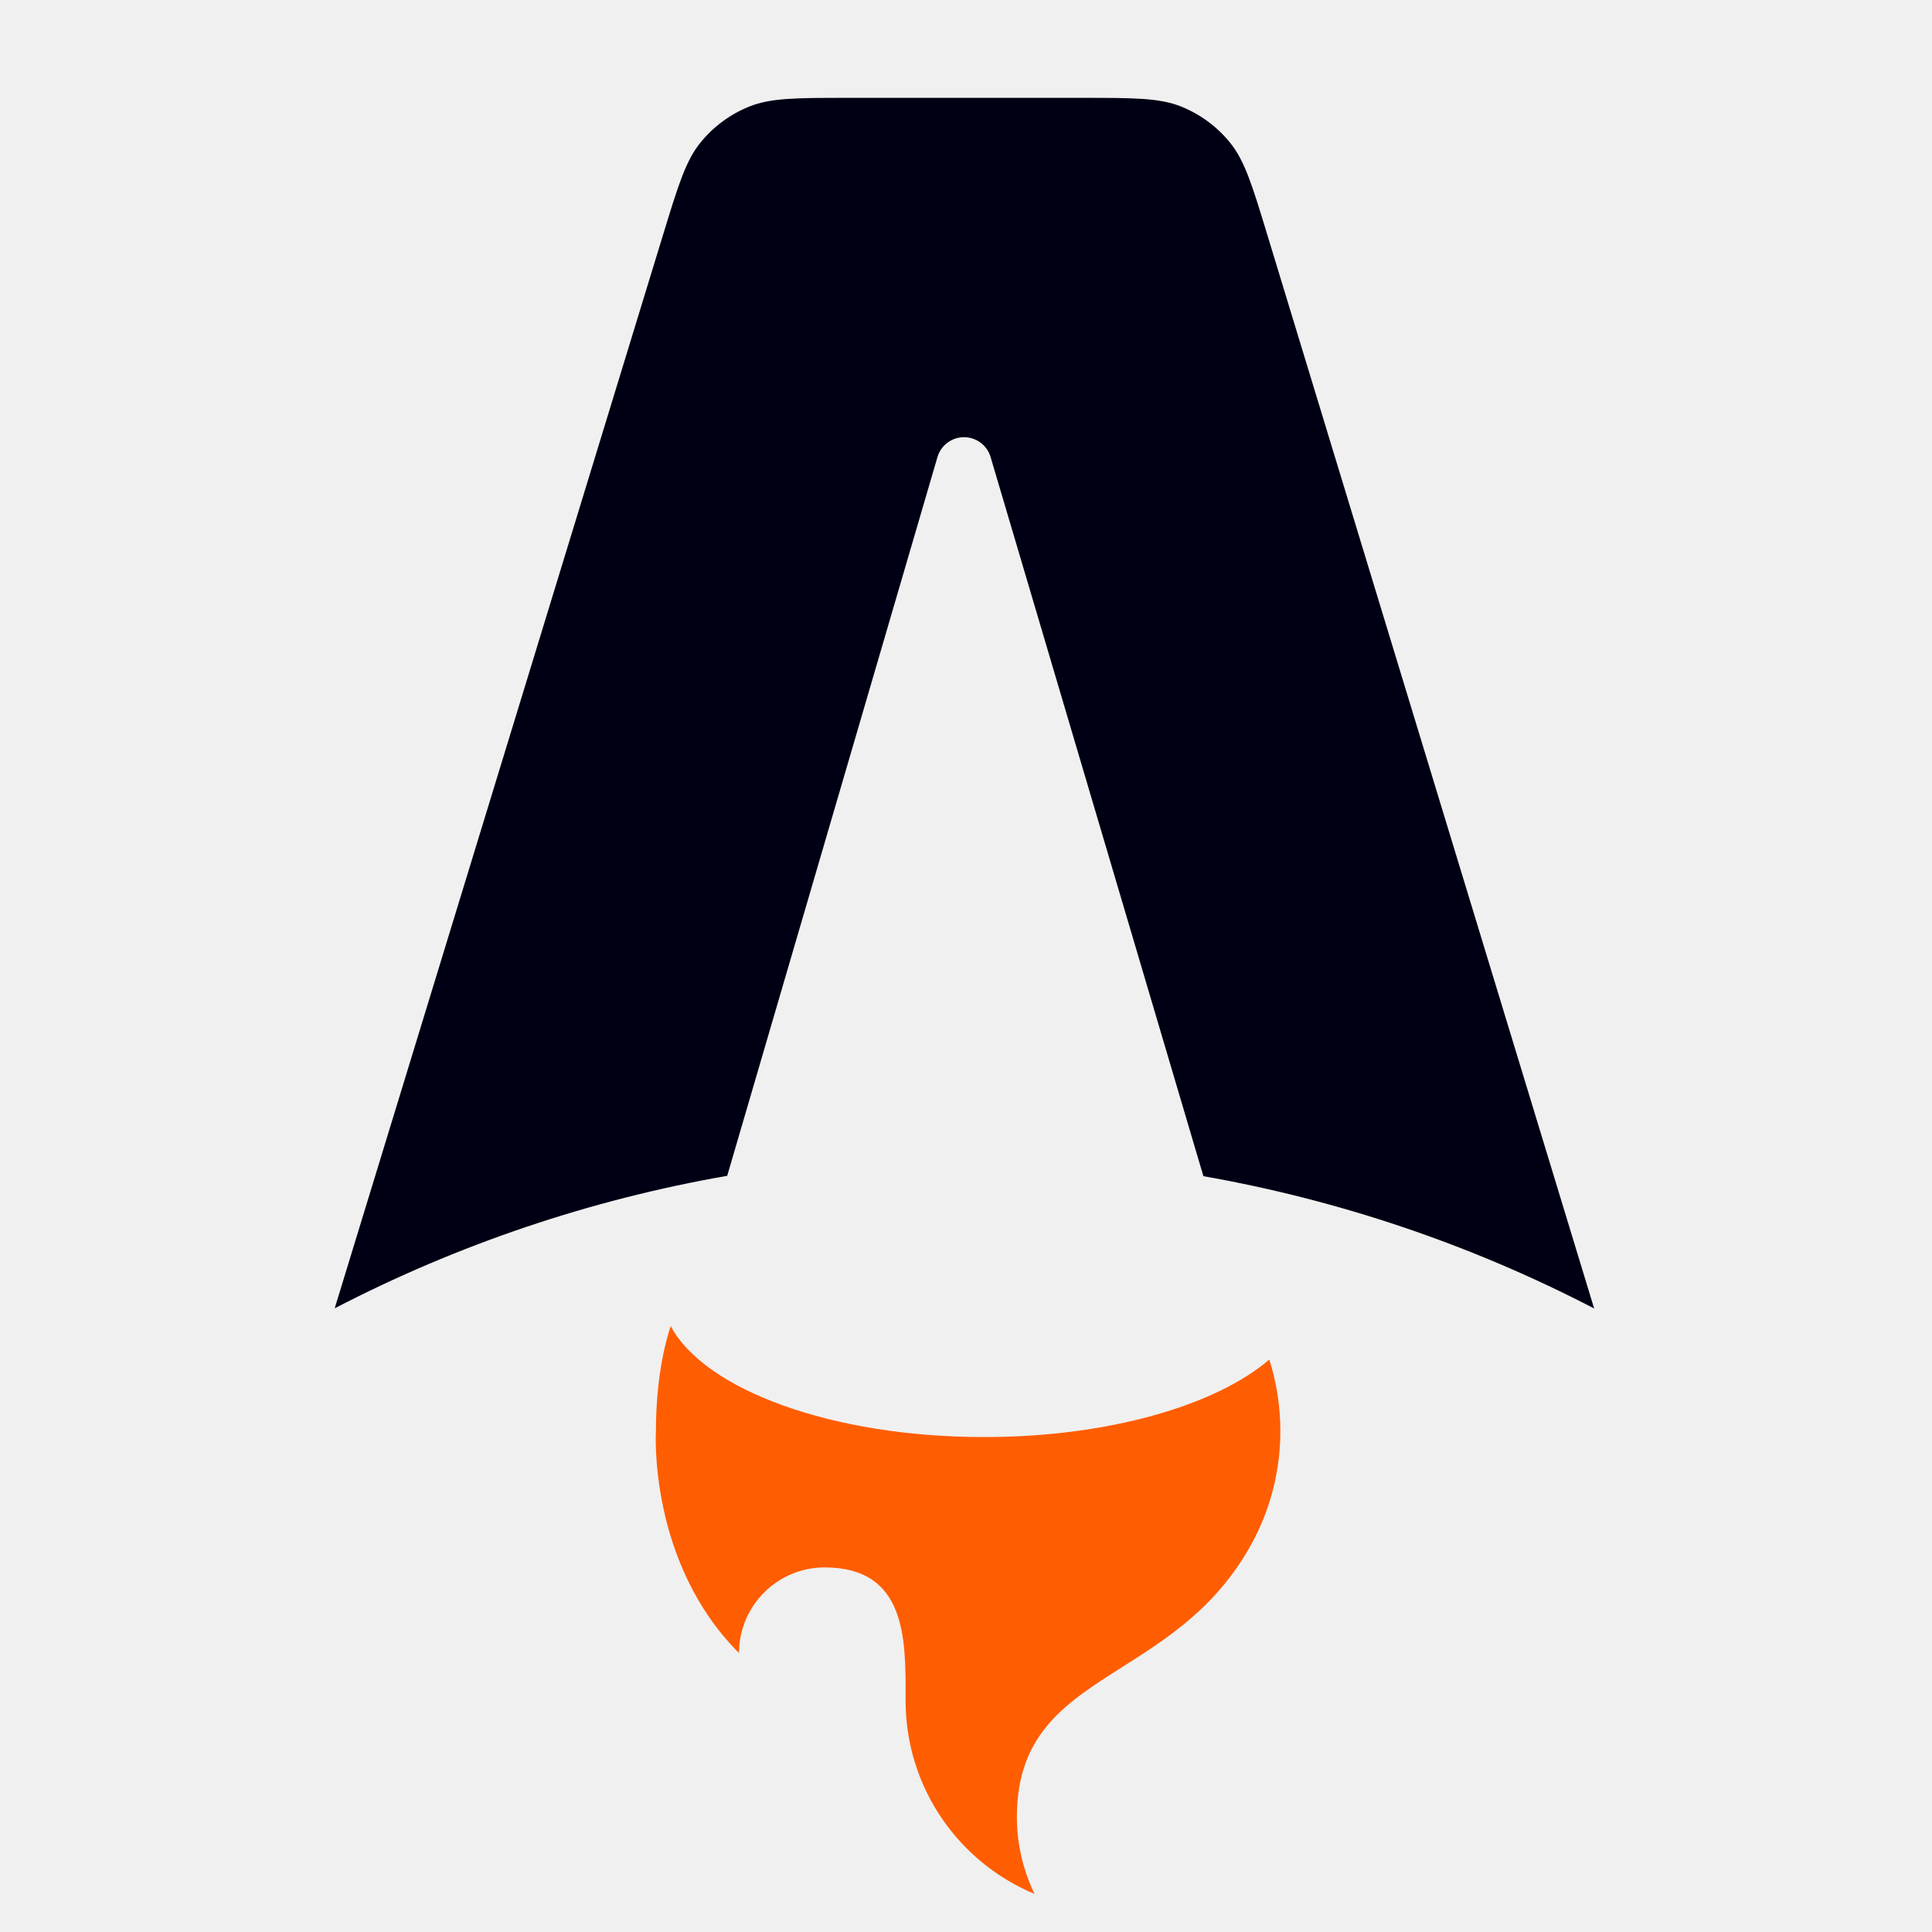
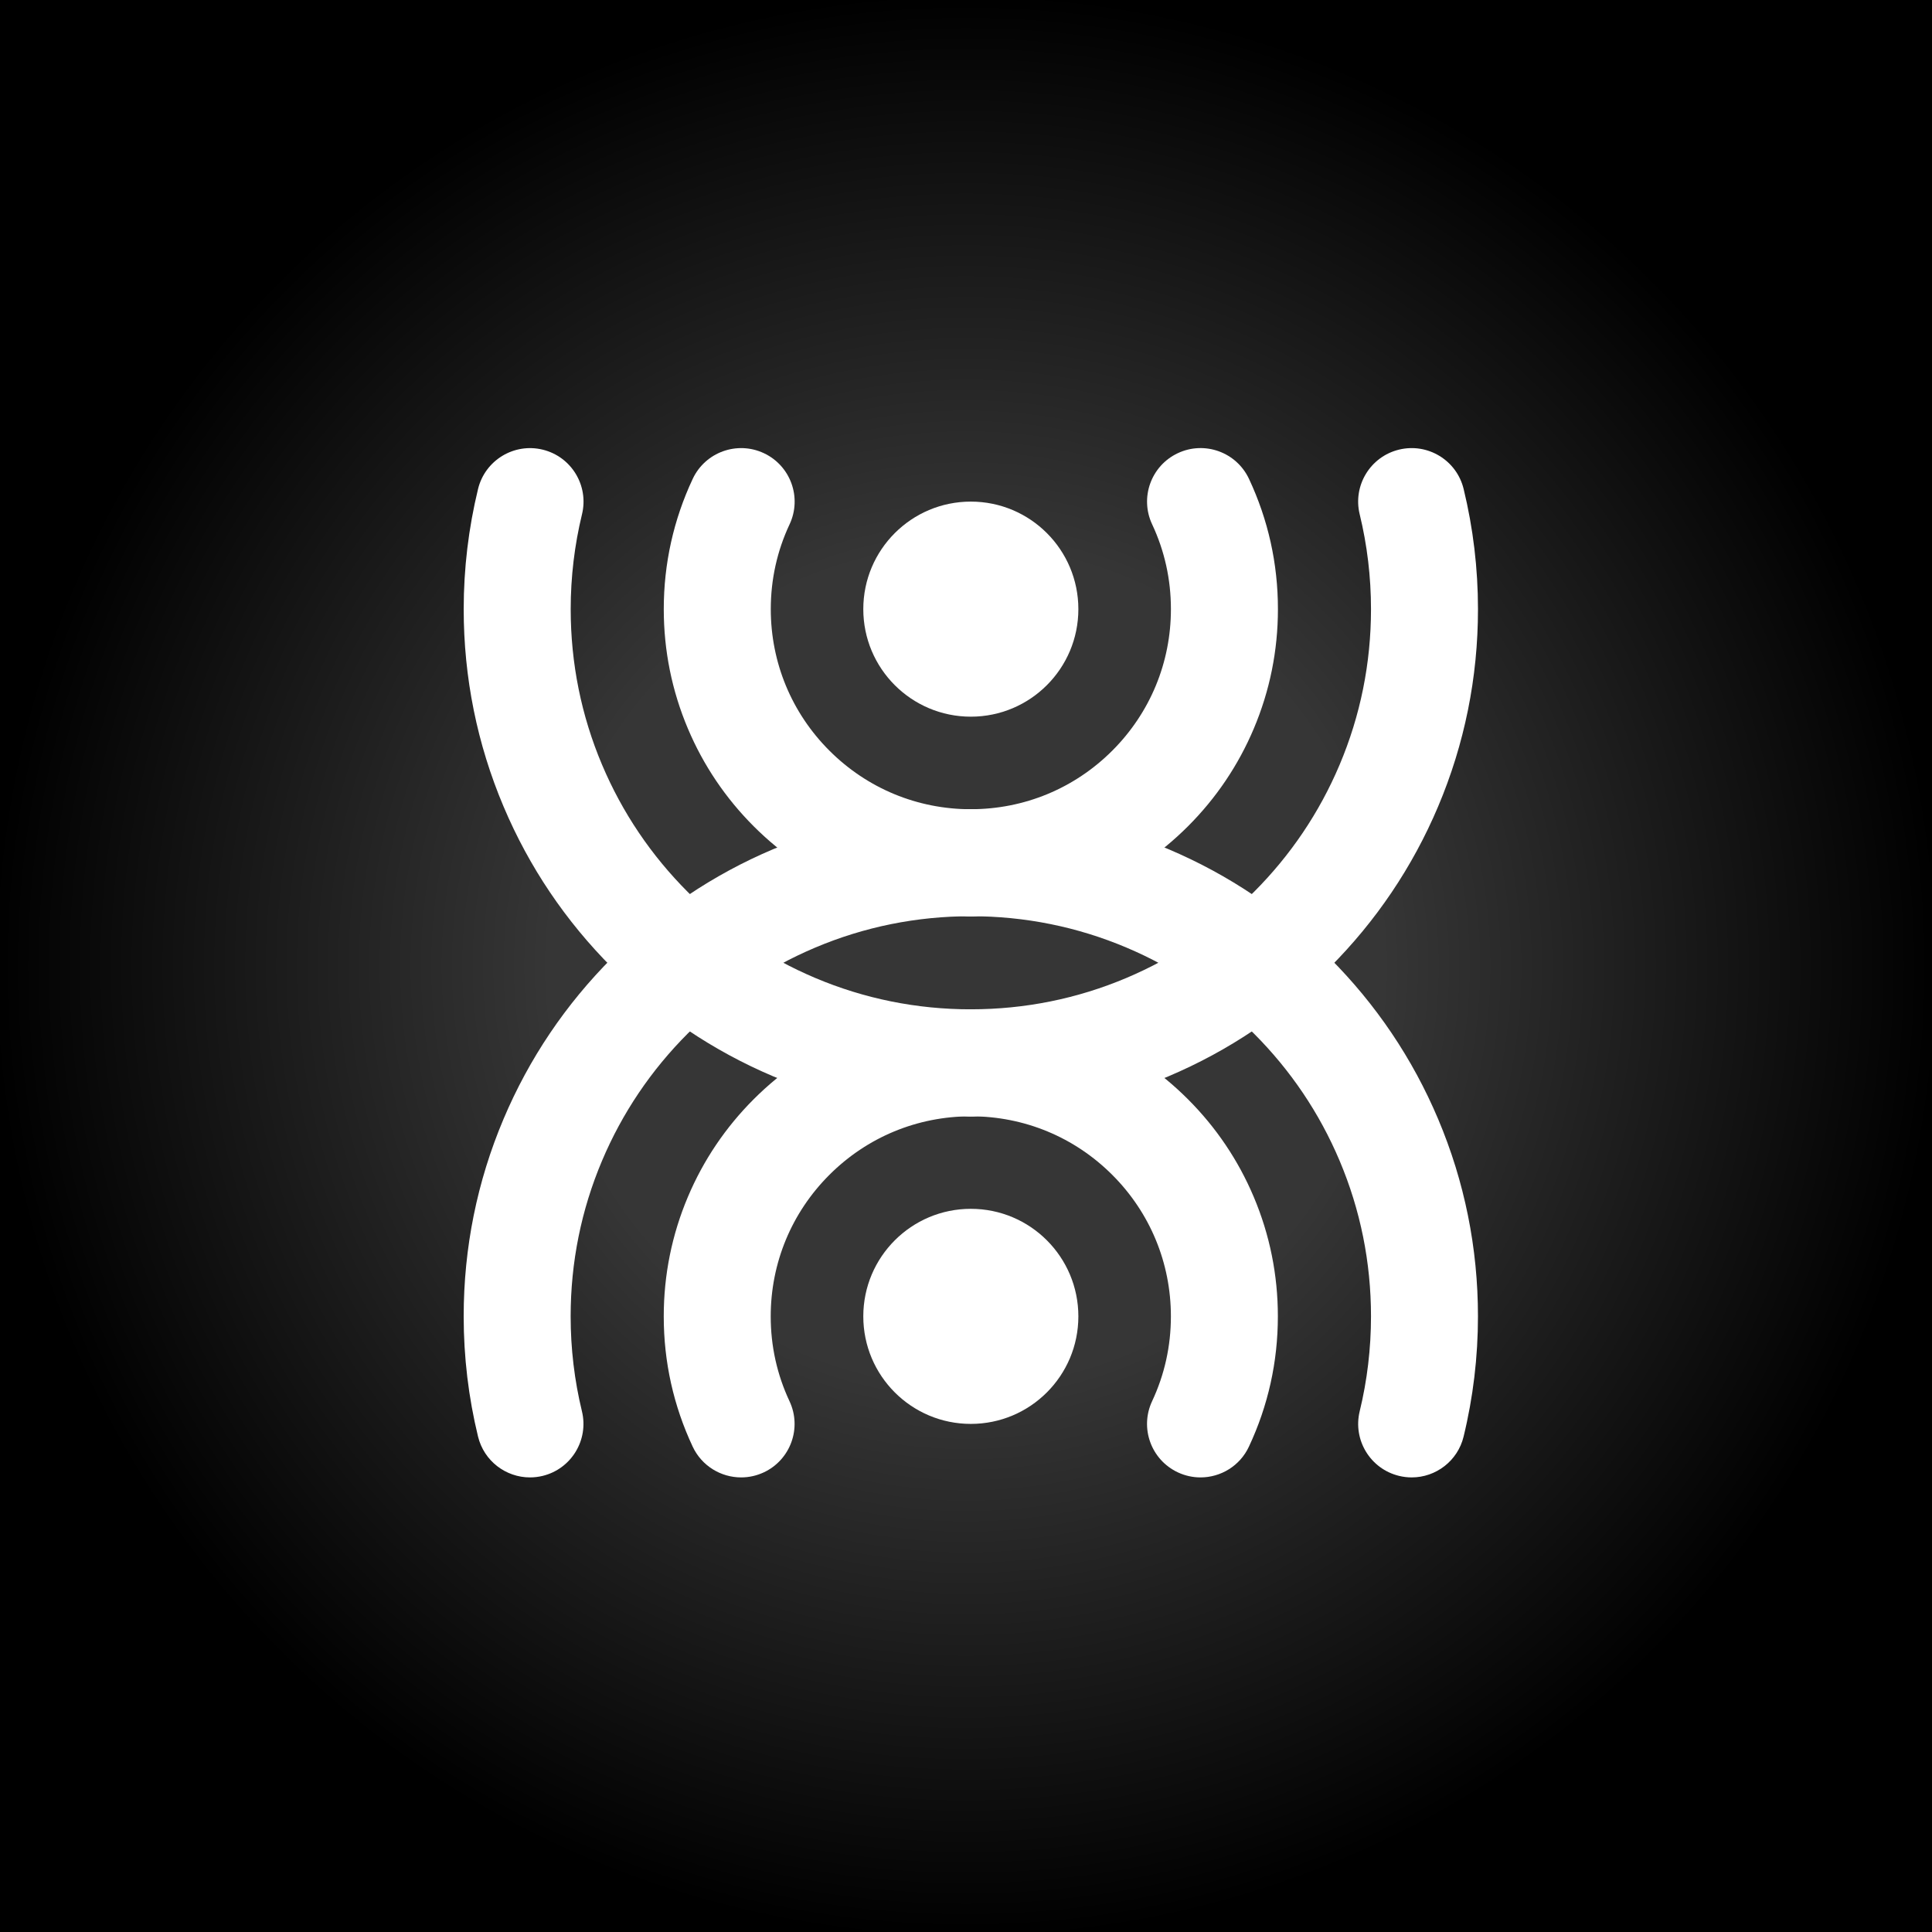
- <svg xmlns="http://www.w3.org/2000/svg" width="256" height="256" fill="none">
-   <style>
-         #flame { fill: #FF5D01; }
-         #a { fill: #000014; }
-         @media (prefers-color-scheme: dark) {
-             #a { fill: #fff; }
-         }
-     </style>
-   <path id="a" fill-rule="evenodd" clip-rule="evenodd" d="M163.008 18.929c1.944 2.413 2.935 5.67 4.917 12.181l43.309 142.27a180.277 180.277 0 00-51.778-17.53l-28.198-95.29a3.67 3.67 0 00-7.042.01l-27.857 95.232a180.225 180.225 0 00-52.01 17.557l43.52-142.281c1.99-6.502 2.983-9.752 4.927-12.16a15.999 15.999 0 016.484-4.798c2.872-1.154 6.271-1.154 13.07-1.154h31.085c6.807 0 10.211 0 13.086 1.157a16.004 16.004 0 016.487 4.806z" />
-   <path id="flame" fill-rule="evenodd" clip-rule="evenodd" d="M168.19 180.151c-7.139 6.105-21.39 10.268-37.804 10.268-20.147 0-37.033-6.272-41.513-14.707-1.602 4.835-1.961 10.367-1.961 13.902 0 0-1.056 17.355 11.015 29.426 0-6.268 5.081-11.349 11.349-11.349 10.743 0 10.731 9.373 10.721 16.977v.679c0 11.542 7.054 21.436 17.086 25.606a23.27 23.27 0 01-2.339-10.2c0-11.008 6.463-15.107 13.974-19.87 5.976-3.79 12.616-8.001 17.192-16.449a31.024 31.024 0 003.743-14.82c0-3.299-.513-6.479-1.463-9.463z" />
+ <svg xmlns="http://www.w3.org/2000/svg" width="200" height="200" viewBox="0 0 200 200" fill="none">
+   <rect width="200" height="200" fill="url(#paint0_radial_1_61)" />
+   <path d="M100.5 74.19C106.648 74.19 111.632 69.206 111.632 63.058C111.632 56.91 106.648 51.926 100.5 51.926C94.352 51.926 89.368 56.91 89.368 63.058C89.368 69.206 94.352 74.19 100.5 74.19Z" fill="white" />
+   <path d="M100.5 94.845C97.442 94.845 94.962 92.365 94.962 89.307C94.962 86.249 97.442 83.769 100.5 83.769C106.033 83.769 111.235 81.615 115.147 77.703C119.059 73.791 121.213 68.589 121.213 63.056C121.213 59.984 120.56 57.03 119.268 54.276C117.969 51.506 119.161 48.209 121.931 46.911C124.701 45.612 127.998 46.804 129.296 49.574C131.283 53.811 132.291 58.347 132.291 63.056C132.291 67.345 131.449 71.509 129.791 75.43C128.191 79.215 125.9 82.616 122.982 85.534C120.065 88.451 116.666 90.742 112.879 92.343C108.953 94.005 104.789 94.845 100.5 94.845Z" fill="white" />
+   <path d="M100.5 115.558C97.442 115.558 94.962 113.079 94.962 110.021C94.962 106.962 97.442 104.483 100.5 104.483C106.094 104.483 111.519 103.389 116.623 101.229C121.554 99.143 125.986 96.155 129.791 92.35C133.597 88.544 136.585 84.112 138.671 79.181C140.83 74.077 141.925 68.653 141.925 63.058C141.925 59.734 141.532 56.431 140.753 53.234C140.031 50.262 141.854 47.267 144.826 46.545C147.798 45.823 150.793 47.646 151.515 50.618C152.501 54.669 153 58.853 153 63.058C153 70.144 151.61 77.019 148.872 83.495C146.227 89.748 142.442 95.36 137.624 100.18C132.804 105.001 127.192 108.785 120.939 111.428C114.461 114.169 107.586 115.558 100.5 115.558Z" fill="white" />
+   <path d="M100.5 147.402C106.648 147.402 111.632 142.418 111.632 136.269C111.632 130.121 106.648 125.137 100.5 125.137C94.352 125.137 89.368 130.121 89.368 136.269C89.368 142.418 94.352 147.402 100.5 147.402Z" fill="white" />
+   <path d="M124.276 152.941C123.488 152.941 122.689 152.773 121.929 152.417C119.159 151.118 117.967 147.822 119.265 145.052C120.557 142.298 121.211 139.344 121.211 136.272C121.211 130.739 119.057 125.537 115.145 121.625C111.233 117.713 106.031 115.558 100.498 115.558C97.439 115.558 94.96 113.079 94.96 110.021C94.96 106.962 97.439 104.483 100.498 104.483C104.787 104.483 108.951 105.325 112.872 106.983C116.659 108.583 120.058 110.874 122.975 113.792C125.893 116.709 128.184 120.108 129.784 123.895C131.444 127.819 132.284 131.981 132.284 136.269C132.284 140.978 131.276 145.515 129.29 149.751C128.354 151.761 126.358 152.941 124.276 152.941Z" fill="white" />
+   <path d="M146.141 152.941C145.707 152.941 145.267 152.889 144.829 152.783C141.857 152.06 140.033 149.066 140.755 146.094C141.532 142.899 141.925 139.593 141.925 136.269C141.925 130.675 140.83 125.251 138.671 120.147C136.585 115.215 133.597 110.783 129.791 106.978C125.986 103.173 121.554 100.185 116.623 98.098C111.519 95.939 106.094 94.845 100.5 94.845C97.442 94.845 94.962 92.365 94.962 89.307C94.962 86.249 97.442 83.769 100.5 83.769C107.586 83.769 114.461 85.159 120.936 87.897C127.189 90.542 132.802 94.327 137.622 99.145C142.442 103.965 146.227 109.578 148.87 115.831C151.608 122.306 152.998 129.183 152.998 136.267C152.998 140.47 152.498 144.657 151.513 148.707C150.902 151.241 148.636 152.941 146.141 152.941Z" fill="white" />
+   <path d="M100.5 94.845C96.211 94.845 92.047 94.002 88.126 92.345C84.339 90.744 80.94 88.453 78.022 85.536C75.105 82.618 72.814 79.219 71.213 75.432C69.553 71.509 68.713 67.347 68.713 63.058C68.713 58.349 69.722 53.813 71.708 49.576C73.007 46.806 76.304 45.614 79.074 46.913C81.844 48.212 83.035 51.508 81.737 54.278C80.445 57.032 79.791 59.986 79.791 63.058C79.791 68.591 81.946 73.793 85.858 77.705C89.77 81.617 94.971 83.772 100.505 83.772C103.563 83.772 106.042 86.251 106.042 89.309C106.04 92.365 103.561 94.845 100.5 94.845Z" fill="white" />
+   <path d="M100.5 115.558C93.414 115.558 86.539 114.169 80.064 111.431C73.811 108.785 68.198 105.001 63.378 100.183C58.558 95.362 54.773 89.75 52.13 83.497C49.392 77.022 48.002 70.144 48.002 63.06C48.002 58.858 48.502 54.671 49.487 50.621C50.209 47.649 53.204 45.825 56.176 46.547C59.148 47.269 60.971 50.264 60.249 53.236C59.473 56.431 59.078 59.737 59.078 63.06C59.078 68.655 60.172 74.079 62.331 79.183C64.418 84.115 67.406 88.546 71.211 92.352C75.016 96.157 79.448 99.145 84.38 101.232C89.484 103.391 94.908 104.485 100.502 104.485C103.561 104.485 106.04 106.965 106.04 110.023C106.04 113.081 103.561 115.558 100.5 115.558Z" fill="white" />
+   <path d="M76.724 152.941C74.642 152.941 72.648 151.763 71.706 149.754C69.719 145.517 68.711 140.981 68.711 136.272C68.711 131.983 69.553 127.819 71.211 123.898C72.812 120.11 75.103 116.712 78.02 113.794C80.938 110.876 84.337 108.586 88.124 106.985C92.047 105.325 96.209 104.485 100.498 104.485C103.556 104.485 106.035 106.964 106.035 110.023C106.035 113.081 103.556 115.56 100.498 115.56C94.965 115.56 89.763 117.715 85.851 121.627C81.939 125.539 79.784 130.741 79.784 136.274C79.784 139.346 80.438 142.3 81.73 145.054C83.029 147.824 81.837 151.12 79.067 152.419C78.313 152.771 77.511 152.941 76.724 152.941Z" fill="white" />
+   <path d="M54.861 152.941C52.366 152.941 50.1 151.243 49.485 148.709C48.499 144.659 48 140.474 48 136.269C48 129.183 49.389 122.308 52.128 115.833C54.773 109.58 58.558 103.967 63.376 99.147C68.196 94.327 73.808 90.542 80.061 87.899C86.537 85.161 93.414 83.772 100.498 83.772C103.556 83.772 106.035 86.251 106.035 89.309C106.035 92.368 103.556 94.847 100.498 94.847C94.903 94.847 89.479 95.941 84.375 98.101C79.444 100.187 75.012 103.175 71.206 106.98C67.401 110.786 64.413 115.218 62.327 120.149C60.167 125.253 59.073 130.677 59.073 136.272C59.073 139.596 59.466 142.899 60.242 146.096C60.964 149.068 59.141 152.063 56.169 152.785C55.736 152.889 55.295 152.941 54.861 152.941Z" fill="white" />
+   <defs>
+     <radialGradient id="paint0_radial_1_61" cx="0" cy="0" r="1" gradientUnits="userSpaceOnUse" gradientTransform="translate(100 100) rotate(90) scale(100)">
+       <stop offset="0.427" stop-color="#363636" />
+       <stop offset="1" />
+     </radialGradient>
+   </defs>
</svg>
